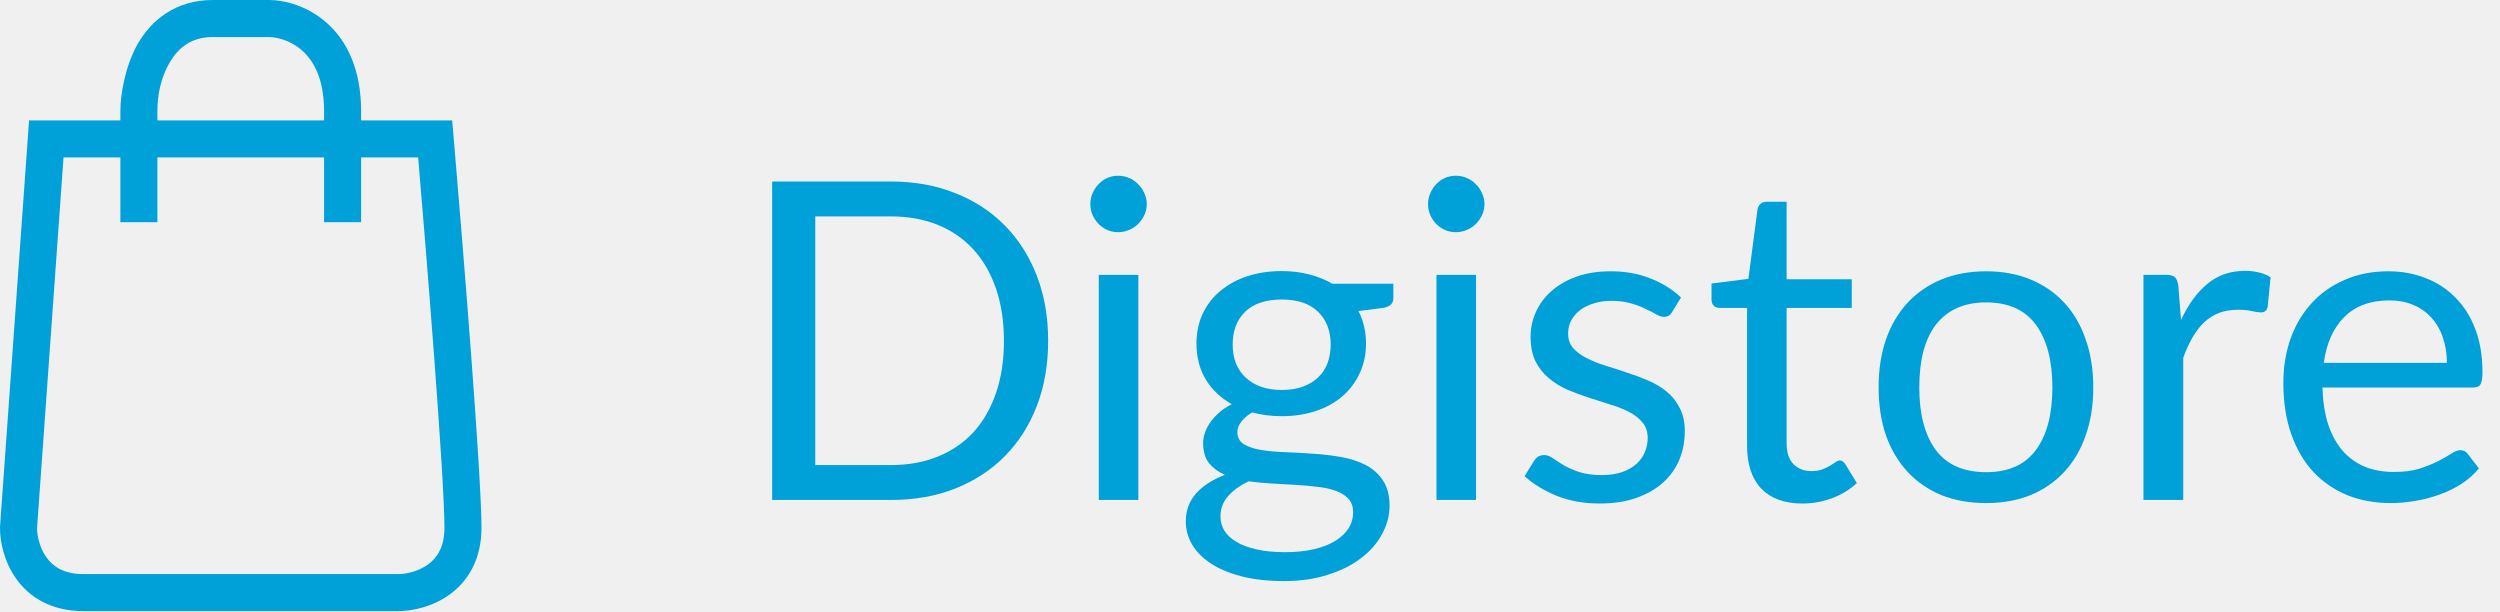
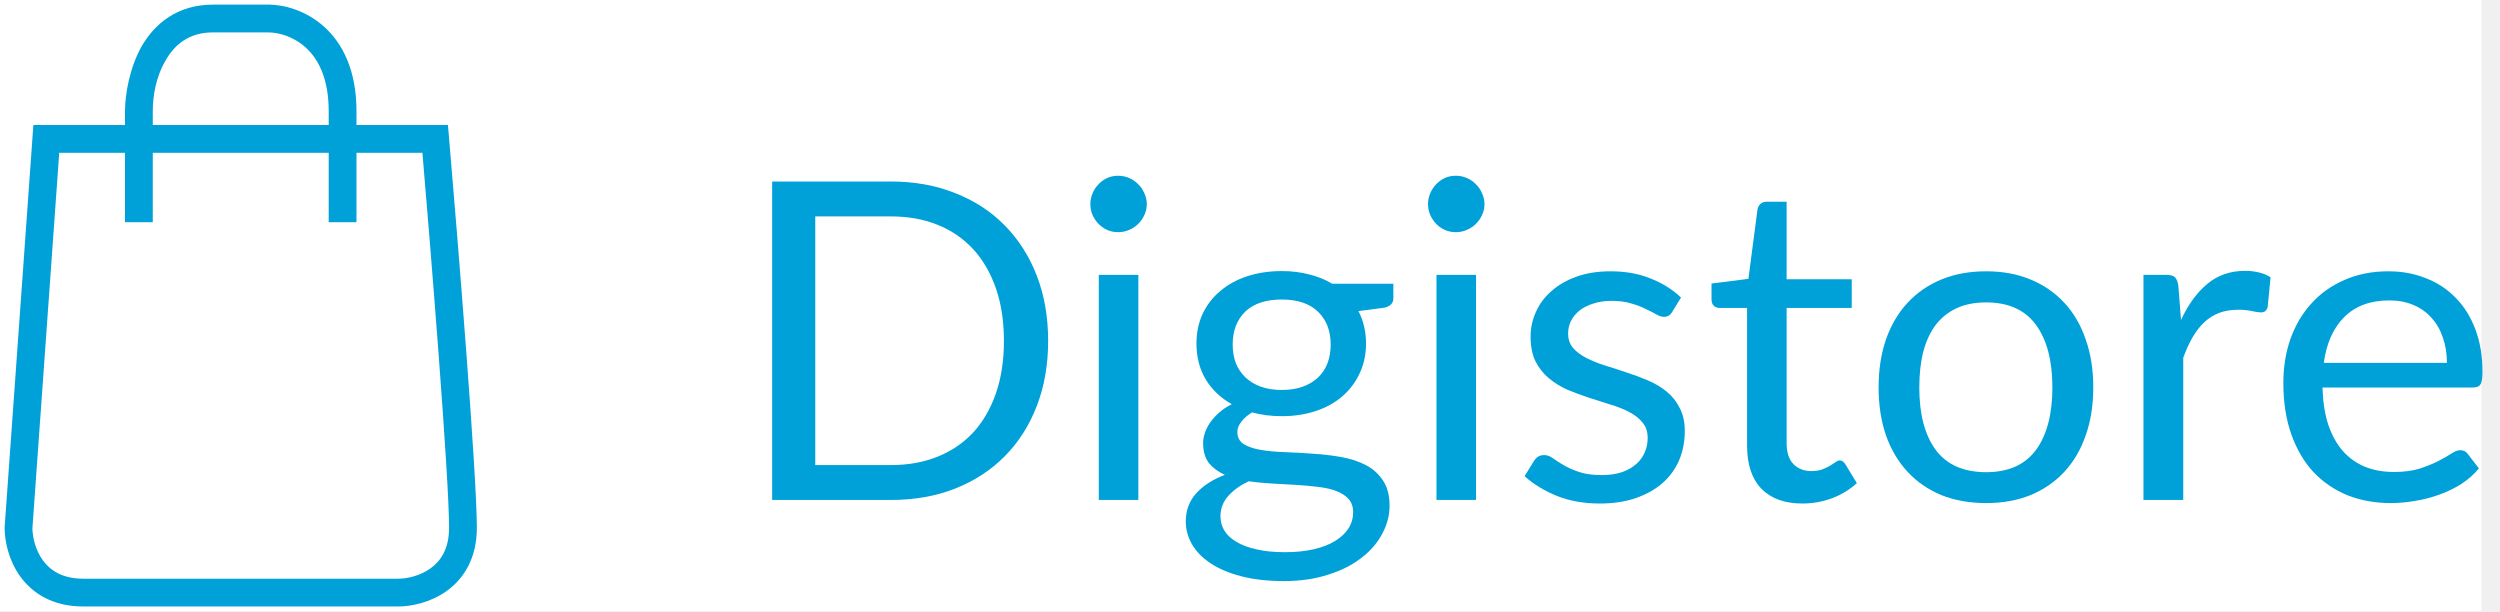
<svg xmlns="http://www.w3.org/2000/svg" xmlns:xlink="http://www.w3.org/1999/xlink" width="135" height="33" viewBox="0 0 135 33" version="1.1">
-   <g id="Canvas" transform="translate(434 1186)">
-     <g id="Digistore">
-       <use xlink:href="#path0_fill" transform="translate(-392.304 -1176.51)" fill="#00A1D8" />
-       <use xlink:href="#path1_fill" transform="translate(-392.304 -1176.51)" fill="#00A1D8" />
-       <use xlink:href="#path2_fill" transform="translate(-392.304 -1176.51)" fill="#00A1D8" />
-       <use xlink:href="#path3_fill" transform="translate(-392.304 -1176.51)" fill="#00A1D8" />
-       <use xlink:href="#path4_fill" transform="translate(-392.304 -1176.51)" fill="#00A1D8" />
-       <use xlink:href="#path5_fill" transform="translate(-392.304 -1176.51)" fill="#00A1D8" />
-       <use xlink:href="#path6_fill" transform="translate(-392.304 -1176.51)" fill="#00A1D8" />
-       <use xlink:href="#path7_fill" transform="translate(-392.304 -1176.51)" fill="#00A1D8" />
-       <use xlink:href="#path8_fill" transform="translate(-392.304 -1176.51)" fill="#00A1D8" />
+   <g id="Canvas" transform="translate(768 1150)">
+     <g id="Rectangle 3">
+       <use xlink:href="#path0_fill" transform="translate(-768 -1150)" fill="#FFFFFF" />
    </g>
-     <g id="Vector">
-       <use xlink:href="#path9_stroke" transform="translate(-433 -1185)" fill="#00A1D8" />
+     <g id="Group">
+       <g id="Digistore">
+         <use xlink:href="#path1_fill" transform="translate(-726.304 -1140.51)" fill="#00A1D8" />
+         <use xlink:href="#path2_fill" transform="translate(-726.304 -1140.51)" fill="#00A1D8" />
+         <use xlink:href="#path3_fill" transform="translate(-726.304 -1140.51)" fill="#00A1D8" />
+         <use xlink:href="#path4_fill" transform="translate(-726.304 -1140.51)" fill="#00A1D8" />
+         <use xlink:href="#path5_fill" transform="translate(-726.304 -1140.51)" fill="#00A1D8" />
+         <use xlink:href="#path6_fill" transform="translate(-726.304 -1140.51)" fill="#00A1D8" />
+         <use xlink:href="#path7_fill" transform="translate(-726.304 -1140.51)" fill="#00A1D8" />
+         <use xlink:href="#path8_fill" transform="translate(-726.304 -1140.51)" fill="#00A1D8" />
+         <use xlink:href="#path9_fill" transform="translate(-726.304 -1140.51)" fill="#00A1D8" />
+       </g>
+       <g id="Vector">
+         <use xlink:href="#path10_stroke" transform="translate(-767 -1149)" fill="#00A1D8" />
+       </g>
    </g>
  </g>
  <defs>
-     <path id="path0_fill" d="M 14.904 8.916C 14.904 10.204 14.7 11.376 14.292 12.432C 13.884 13.488 13.308 14.392 12.564 15.144C 11.82 15.896 10.924 16.48 9.876 16.896C 8.836 17.304 7.684 17.508 6.42 17.508L 0 17.508L 0 0.312L 6.42 0.312C 7.684 0.312 8.836 0.52 9.876 0.936C 10.924 1.344 11.82 1.928 12.564 2.688C 13.308 3.44 13.884 4.344 14.292 5.4C 14.7 6.456 14.904 7.628 14.904 8.916ZM 12.516 8.916C 12.516 7.86 12.372 6.916 12.084 6.084C 11.796 5.252 11.388 4.548 10.86 3.972C 10.332 3.396 9.692 2.956 8.94 2.652C 8.188 2.348 7.348 2.196 6.42 2.196L 2.328 2.196L 2.328 15.624L 6.42 15.624C 7.348 15.624 8.188 15.472 8.94 15.168C 9.692 14.864 10.332 14.428 10.86 13.86C 11.388 13.284 11.796 12.58 12.084 11.748C 12.372 10.916 12.516 9.972 12.516 8.916Z" />
-     <path id="path1_fill" d="M 19.775 5.352L 19.775 17.508L 17.639 17.508L 17.639 5.352L 19.775 5.352ZM 20.231 1.536C 20.231 1.744 20.187 1.94 20.099 2.124C 20.019 2.3 19.907 2.46 19.763 2.604C 19.627 2.74 19.463 2.848 19.271 2.928C 19.087 3.008 18.891 3.048 18.683 3.048C 18.475 3.048 18.279 3.008 18.095 2.928C 17.919 2.848 17.763 2.74 17.627 2.604C 17.491 2.46 17.383 2.3 17.303 2.124C 17.223 1.94 17.183 1.744 17.183 1.536C 17.183 1.328 17.223 1.132 17.303 0.948C 17.383 0.756 17.491 0.592 17.627 0.456C 17.763 0.312 17.919 0.2 18.095 0.12C 18.279 0.04 18.475 0 18.683 0C 18.891 0 19.087 0.04 19.271 0.12C 19.463 0.2 19.627 0.312 19.763 0.456C 19.907 0.592 20.019 0.756 20.099 0.948C 20.187 1.132 20.231 1.328 20.231 1.536Z" />
-     <path id="path2_fill" d="M 27.521 11.568C 27.953 11.568 28.333 11.508 28.661 11.388C 28.989 11.268 29.265 11.1 29.489 10.884C 29.713 10.668 29.881 10.412 29.993 10.116C 30.105 9.812 30.161 9.48 30.161 9.12C 30.161 8.376 29.933 7.784 29.477 7.344C 29.029 6.904 28.377 6.684 27.521 6.684C 26.657 6.684 25.997 6.904 25.541 7.344C 25.093 7.784 24.869 8.376 24.869 9.12C 24.869 9.48 24.925 9.812 25.037 10.116C 25.157 10.412 25.329 10.668 25.553 10.884C 25.777 11.1 26.053 11.268 26.381 11.388C 26.709 11.508 27.089 11.568 27.521 11.568ZM 31.373 18.168C 31.373 17.872 31.289 17.632 31.121 17.448C 30.953 17.264 30.725 17.12 30.437 17.016C 30.157 16.912 29.829 16.84 29.453 16.8C 29.077 16.752 28.677 16.716 28.253 16.692C 27.837 16.668 27.413 16.644 26.981 16.62C 26.549 16.596 26.133 16.556 25.733 16.5C 25.285 16.708 24.917 16.972 24.629 17.292C 24.349 17.604 24.209 17.972 24.209 18.396C 24.209 18.668 24.277 18.92 24.413 19.152C 24.557 19.392 24.773 19.596 25.061 19.764C 25.349 19.94 25.709 20.076 26.141 20.172C 26.581 20.276 27.097 20.328 27.689 20.328C 28.265 20.328 28.781 20.276 29.237 20.172C 29.693 20.068 30.077 19.92 30.389 19.728C 30.709 19.536 30.953 19.308 31.121 19.044C 31.289 18.78 31.373 18.488 31.373 18.168ZM 33.545 5.832L 33.545 6.624C 33.545 6.888 33.377 7.056 33.041 7.128L 31.661 7.308C 31.933 7.836 32.069 8.42 32.069 9.06C 32.069 9.652 31.953 10.192 31.721 10.68C 31.497 11.16 31.185 11.572 30.785 11.916C 30.385 12.26 29.905 12.524 29.345 12.708C 28.785 12.892 28.177 12.984 27.521 12.984C 26.953 12.984 26.417 12.916 25.913 12.78C 25.657 12.94 25.461 13.112 25.325 13.296C 25.189 13.472 25.121 13.652 25.121 13.836C 25.121 14.124 25.237 14.344 25.469 14.496C 25.709 14.64 26.021 14.744 26.405 14.808C 26.789 14.872 27.225 14.912 27.713 14.928C 28.209 14.944 28.713 14.972 29.225 15.012C 29.745 15.044 30.249 15.104 30.737 15.192C 31.233 15.28 31.673 15.424 32.057 15.624C 32.441 15.824 32.749 16.1 32.981 16.452C 33.221 16.804 33.341 17.26 33.341 17.82C 33.341 18.34 33.209 18.844 32.945 19.332C 32.689 19.82 32.317 20.252 31.829 20.628C 31.341 21.012 30.741 21.316 30.029 21.54C 29.325 21.772 28.529 21.888 27.641 21.888C 26.753 21.888 25.977 21.8 25.313 21.624C 24.649 21.448 24.097 21.212 23.657 20.916C 23.217 20.62 22.885 20.276 22.661 19.884C 22.445 19.5 22.337 19.096 22.337 18.672C 22.337 18.072 22.525 17.564 22.901 17.148C 23.277 16.732 23.793 16.4 24.449 16.152C 24.089 15.992 23.801 15.78 23.585 15.516C 23.377 15.244 23.273 14.88 23.273 14.424C 23.273 14.248 23.305 14.068 23.369 13.884C 23.433 13.692 23.529 13.504 23.657 13.32C 23.793 13.128 23.957 12.948 24.149 12.78C 24.341 12.612 24.565 12.464 24.821 12.336C 24.221 12 23.753 11.556 23.417 11.004C 23.081 10.444 22.913 9.796 22.913 9.06C 22.913 8.468 23.025 7.932 23.249 7.452C 23.481 6.964 23.801 6.552 24.209 6.216C 24.617 5.872 25.101 5.608 25.661 5.424C 26.229 5.24 26.849 5.148 27.521 5.148C 28.049 5.148 28.541 5.208 28.997 5.328C 29.453 5.44 29.869 5.608 30.245 5.832L 33.545 5.832Z" />
-     <path id="path3_fill" d="M 38.01 5.352L 38.01 17.508L 35.874 17.508L 35.874 5.352L 38.01 5.352ZM 38.466 1.536C 38.466 1.744 38.422 1.94 38.334 2.124C 38.254 2.3 38.142 2.46 37.998 2.604C 37.862 2.74 37.698 2.848 37.506 2.928C 37.322 3.008 37.126 3.048 36.918 3.048C 36.71 3.048 36.514 3.008 36.33 2.928C 36.154 2.848 35.998 2.74 35.862 2.604C 35.726 2.46 35.618 2.3 35.538 2.124C 35.458 1.94 35.418 1.744 35.418 1.536C 35.418 1.328 35.458 1.132 35.538 0.948C 35.618 0.756 35.726 0.592 35.862 0.456C 35.998 0.312 36.154 0.2 36.33 0.12C 36.514 0.04 36.71 0 36.918 0C 37.126 0 37.322 0.04 37.506 0.12C 37.698 0.2 37.862 0.312 37.998 0.456C 38.142 0.592 38.254 0.756 38.334 0.948C 38.422 1.132 38.466 1.328 38.466 1.536Z" />
-     <path id="path4_fill" d="M 48.599 7.356C 48.503 7.532 48.355 7.62 48.155 7.62C 48.035 7.62 47.899 7.576 47.747 7.488C 47.595 7.4 47.407 7.304 47.183 7.2C 46.967 7.088 46.707 6.988 46.403 6.9C 46.099 6.804 45.739 6.756 45.323 6.756C 44.963 6.756 44.639 6.804 44.351 6.9C 44.063 6.988 43.815 7.112 43.607 7.272C 43.407 7.432 43.251 7.62 43.139 7.836C 43.035 8.044 42.983 8.272 42.983 8.52C 42.983 8.832 43.071 9.092 43.247 9.3C 43.431 9.508 43.671 9.688 43.967 9.84C 44.263 9.992 44.599 10.128 44.975 10.248C 45.351 10.36 45.735 10.484 46.127 10.62C 46.527 10.748 46.915 10.892 47.291 11.052C 47.667 11.212 48.003 11.412 48.299 11.652C 48.595 11.892 48.831 12.188 49.007 12.54C 49.191 12.884 49.283 13.3 49.283 13.788C 49.283 14.348 49.183 14.868 48.983 15.348C 48.783 15.82 48.487 16.232 48.095 16.584C 47.703 16.928 47.223 17.2 46.655 17.4C 46.087 17.6 45.431 17.7 44.687 17.7C 43.839 17.7 43.071 17.564 42.383 17.292C 41.695 17.012 41.111 16.656 40.631 16.224L 41.135 15.408C 41.199 15.304 41.275 15.224 41.363 15.168C 41.451 15.112 41.563 15.084 41.699 15.084C 41.843 15.084 41.995 15.14 42.155 15.252C 42.315 15.364 42.507 15.488 42.731 15.624C 42.963 15.76 43.243 15.884 43.571 15.996C 43.899 16.108 44.307 16.164 44.795 16.164C 45.211 16.164 45.575 16.112 45.887 16.008C 46.199 15.896 46.459 15.748 46.667 15.564C 46.875 15.38 47.027 15.168 47.123 14.928C 47.227 14.688 47.279 14.432 47.279 14.16C 47.279 13.824 47.187 13.548 47.003 13.332C 46.827 13.108 46.591 12.92 46.295 12.768C 45.999 12.608 45.659 12.472 45.275 12.36C 44.899 12.24 44.511 12.116 44.111 11.988C 43.719 11.86 43.331 11.716 42.947 11.556C 42.571 11.388 42.235 11.18 41.939 10.932C 41.643 10.684 41.403 10.38 41.219 10.02C 41.043 9.652 40.955 9.208 40.955 8.688C 40.955 8.224 41.051 7.78 41.243 7.356C 41.435 6.924 41.715 6.548 42.083 6.228C 42.451 5.9 42.903 5.64 43.439 5.448C 43.975 5.256 44.587 5.16 45.275 5.16C 46.075 5.16 46.791 5.288 47.423 5.544C 48.063 5.792 48.615 6.136 49.079 6.576L 48.599 7.356Z" />
-     <path id="path5_fill" d="M 55.634 17.7C 54.674 17.7 53.934 17.432 53.414 16.896C 52.902 16.36 52.646 15.588 52.646 14.58L 52.646 7.14L 51.182 7.14C 51.054 7.14 50.946 7.104 50.858 7.032C 50.77 6.952 50.726 6.832 50.726 6.672L 50.726 5.82L 52.718 5.568L 53.21 1.812C 53.234 1.692 53.286 1.596 53.366 1.524C 53.454 1.444 53.566 1.404 53.702 1.404L 54.782 1.404L 54.782 5.592L 58.298 5.592L 58.298 7.14L 54.782 7.14L 54.782 14.436C 54.782 14.948 54.906 15.328 55.154 15.576C 55.402 15.824 55.722 15.948 56.114 15.948C 56.338 15.948 56.53 15.92 56.69 15.864C 56.858 15.8 57.002 15.732 57.122 15.66C 57.242 15.588 57.342 15.524 57.422 15.468C 57.51 15.404 57.586 15.372 57.65 15.372C 57.762 15.372 57.862 15.44 57.95 15.576L 58.574 16.596C 58.206 16.94 57.762 17.212 57.242 17.412C 56.722 17.604 56.186 17.7 55.634 17.7Z" />
-     <path id="path6_fill" d="M 65.558 5.16C 66.445 5.16 67.246 5.308 67.957 5.604C 68.669 5.9 69.278 6.32 69.781 6.864C 70.285 7.408 70.669 8.068 70.933 8.844C 71.206 9.612 71.341 10.472 71.341 11.424C 71.341 12.384 71.206 13.248 70.933 14.016C 70.669 14.784 70.285 15.44 69.781 15.984C 69.278 16.528 68.669 16.948 67.957 17.244C 67.246 17.532 66.445 17.676 65.558 17.676C 64.662 17.676 63.853 17.532 63.133 17.244C 62.422 16.948 61.813 16.528 61.309 15.984C 60.806 15.44 60.417 14.784 60.145 14.016C 59.882 13.248 59.749 12.384 59.749 11.424C 59.749 10.472 59.882 9.612 60.145 8.844C 60.417 8.068 60.806 7.408 61.309 6.864C 61.813 6.32 62.422 5.9 63.133 5.604C 63.853 5.308 64.662 5.16 65.558 5.16ZM 65.558 16.008C 66.757 16.008 67.653 15.608 68.246 14.808C 68.838 14 69.133 12.876 69.133 11.436C 69.133 9.988 68.838 8.86 68.246 8.052C 67.653 7.244 66.757 6.84 65.558 6.84C 64.95 6.84 64.418 6.944 63.962 7.152C 63.514 7.36 63.138 7.66 62.834 8.052C 62.538 8.444 62.313 8.928 62.161 9.504C 62.017 10.072 61.946 10.716 61.946 11.436C 61.946 12.876 62.242 14 62.834 14.808C 63.434 15.608 64.341 16.008 65.558 16.008Z" />
-     <path id="path7_fill" d="M 76.079 7.788C 76.463 6.956 76.935 6.308 77.495 5.844C 78.055 5.372 78.739 5.136 79.547 5.136C 79.803 5.136 80.047 5.164 80.279 5.22C 80.519 5.276 80.731 5.364 80.915 5.484L 80.759 7.08C 80.711 7.28 80.591 7.38 80.399 7.38C 80.287 7.38 80.123 7.356 79.907 7.308C 79.691 7.26 79.447 7.236 79.175 7.236C 78.791 7.236 78.447 7.292 78.143 7.404C 77.847 7.516 77.579 7.684 77.339 7.908C 77.107 8.124 76.895 8.396 76.703 8.724C 76.519 9.044 76.351 9.412 76.199 9.828L 76.199 17.508L 74.051 17.508L 74.051 5.352L 75.275 5.352C 75.507 5.352 75.667 5.396 75.755 5.484C 75.843 5.572 75.903 5.724 75.935 5.94L 76.079 7.788Z" />
-     <path id="path8_fill" d="M 90.437 10.104C 90.437 9.608 90.365 9.156 90.221 8.748C 90.085 8.332 89.881 7.976 89.609 7.68C 89.345 7.376 89.021 7.144 88.637 6.984C 88.253 6.816 87.817 6.732 87.329 6.732C 86.305 6.732 85.493 7.032 84.893 7.632C 84.301 8.224 83.933 9.048 83.789 10.104L 90.437 10.104ZM 92.165 15.804C 91.901 16.124 91.585 16.404 91.217 16.644C 90.849 16.876 90.453 17.068 90.029 17.22C 89.613 17.372 89.181 17.484 88.733 17.556C 88.285 17.636 87.841 17.676 87.401 17.676C 86.561 17.676 85.785 17.536 85.073 17.256C 84.369 16.968 83.757 16.552 83.237 16.008C 82.725 15.456 82.325 14.776 82.037 13.968C 81.749 13.16 81.605 12.232 81.605 11.184C 81.605 10.336 81.733 9.544 81.989 8.808C 82.253 8.072 82.629 7.436 83.117 6.9C 83.605 6.356 84.201 5.932 84.905 5.628C 85.609 5.316 86.401 5.16 87.281 5.16C 88.009 5.16 88.681 5.284 89.297 5.532C 89.921 5.772 90.457 6.124 90.905 6.588C 91.361 7.044 91.717 7.612 91.973 8.292C 92.229 8.964 92.357 9.732 92.357 10.596C 92.357 10.932 92.321 11.156 92.249 11.268C 92.177 11.38 92.041 11.436 91.841 11.436L 83.717 11.436C 83.741 12.204 83.845 12.872 84.029 13.44C 84.221 14.008 84.485 14.484 84.821 14.868C 85.157 15.244 85.557 15.528 86.021 15.72C 86.485 15.904 87.005 15.996 87.581 15.996C 88.117 15.996 88.577 15.936 88.961 15.816C 89.353 15.688 89.689 15.552 89.969 15.408C 90.249 15.264 90.481 15.132 90.665 15.012C 90.857 14.884 91.021 14.82 91.157 14.82C 91.333 14.82 91.469 14.888 91.565 15.024L 92.165 15.804Z" />
-     <path id="path9_stroke" d="M 1.5 6.5L 1.5 5.5L 0.569 5.5L 0.503 6.429L 1.5 6.5ZM 0 27.5L -0.997 27.429L -1 27.464L -1 27.5L 0 27.5ZM 22.5 6.5L 23.496 6.415L 23.418 5.5L 22.5 5.5L 22.5 6.5ZM 0.503 6.429L -0.997 27.429L 0.997 27.571L 2.497 6.571L 0.503 6.429ZM -1 27.5C -1 28.243 -0.785 29.336 -0.112 30.272C 0.599 31.259 1.774 32 3.5 32L 3.5 30C 2.426 30 1.851 29.575 1.512 29.103C 1.135 28.581 1 27.923 1 27.5L -1 27.5ZM 3.5 32C 6.3 32 16 32 20.5 32L 20.5 30C 16 30 6.3 30 3.5 30L 3.5 32ZM 20.5 32C 21.243 32 22.336 31.785 23.272 31.111C 24.259 30.401 25 29.226 25 27.5L 23 27.5C 23 28.574 22.575 29.149 22.103 29.488C 21.581 29.865 20.923 30 20.5 30L 20.5 32ZM 25 27.5C 25 24.645 23.994 12.218 23.496 6.415L 21.504 6.585C 22.006 12.449 23 24.755 23 27.5L 25 27.5ZM 22.5 5.5L 1.5 5.5L 1.5 7.5L 22.5 7.5L 22.5 5.5ZM 7.5 11L 7.5 5L 5.5 5L 5.5 11L 7.5 11ZM 7.5 5C 7.497 4.246 7.643 3.251 8.167 2.374C 8.627 1.575 9.329 1 10.5 1L 10.5 -1C 8.471 -1 7.173 0.092 6.433 1.376C 5.757 2.583 5.503 4.087 5.5 5L 7.5 5ZM 10.5 1C 12.1 1 12.933 1 13.325 1C 13.521 1 13.606 1 13.622 1C 13.623 1 13.624 1 13.624 1C 13.624 1 13.624 1 13.624 1C 13.624 1 13.624 1 13.625 1C 13.625 1 13.625 0 13.625 -1C 13.625 -1 13.625 -1 13.624 -1C 13.624 -1 13.623 -1 13.621 -1C 13.617 -1 13.609 -1 13.598 -1C 13.576 -1 13.542 -1 13.5 -1L 13.5 1C 13.542 1 13.576 1 13.598 1C 13.609 1 13.617 1 13.621 1C 13.623 1 13.624 1 13.624 1C 13.625 1 13.625 1 13.625 1C 13.625 0 13.625 -1 13.625 -1C 13.624 -1 13.624 -1 13.624 -1C 13.624 -1 13.624 -1 13.624 -1C 13.624 -1 13.623 -1 13.622 -1C 13.606 -1 13.521 -1 13.325 -1C 12.933 -1 12.1 -1 10.5 -1L 10.5 1ZM 13.5 1C 13.954 1 14.705 1.18 15.331 1.743C 15.925 2.278 16.5 3.242 16.5 5L 18.5 5C 18.5 2.758 17.742 1.222 16.669 0.257C 15.628 -0.68 14.379 -1 13.5 -1L 13.5 1ZM 16.5 5C 16.5 9 16.5 10.667 16.5 11L 18.5 11C 18.5 10.667 18.5 9 18.5 5L 16.5 5Z" />
+     <path id="path0_fill" d="M 0 0L 134 0L 134 33L 0 33L 0 0Z" />
+     <path id="path1_fill" d="M 14.904 8.916C 14.904 10.204 14.7 11.376 14.292 12.432C 13.884 13.488 13.308 14.392 12.564 15.144C 11.82 15.896 10.924 16.48 9.876 16.896C 8.836 17.304 7.684 17.508 6.42 17.508L 0 17.508L 0 0.312L 6.42 0.312C 7.684 0.312 8.836 0.52 9.876 0.936C 10.924 1.344 11.82 1.928 12.564 2.688C 13.308 3.44 13.884 4.344 14.292 5.4C 14.7 6.456 14.904 7.628 14.904 8.916ZM 12.516 8.916C 12.516 7.86 12.372 6.916 12.084 6.084C 11.796 5.252 11.388 4.548 10.86 3.972C 10.332 3.396 9.692 2.956 8.94 2.652C 8.188 2.348 7.348 2.196 6.42 2.196L 2.328 2.196L 2.328 15.624L 6.42 15.624C 7.348 15.624 8.188 15.472 8.94 15.168C 9.692 14.864 10.332 14.428 10.86 13.86C 11.388 13.284 11.796 12.58 12.084 11.748C 12.372 10.916 12.516 9.972 12.516 8.916Z" />
+     <path id="path2_fill" d="M 19.775 5.352L 19.775 17.508L 17.639 17.508L 17.639 5.352L 19.775 5.352ZM 20.231 1.536C 20.231 1.744 20.187 1.94 20.099 2.124C 20.019 2.3 19.907 2.46 19.763 2.604C 19.627 2.74 19.463 2.848 19.271 2.928C 19.087 3.008 18.891 3.048 18.683 3.048C 18.475 3.048 18.279 3.008 18.095 2.928C 17.919 2.848 17.763 2.74 17.627 2.604C 17.491 2.46 17.383 2.3 17.303 2.124C 17.223 1.94 17.183 1.744 17.183 1.536C 17.183 1.328 17.223 1.132 17.303 0.948C 17.383 0.756 17.491 0.592 17.627 0.456C 17.763 0.312 17.919 0.2 18.095 0.12C 18.279 0.04 18.475 0 18.683 0C 18.891 0 19.087 0.04 19.271 0.12C 19.463 0.2 19.627 0.312 19.763 0.456C 19.907 0.592 20.019 0.756 20.099 0.948C 20.187 1.132 20.231 1.328 20.231 1.536Z" />
+     <path id="path3_fill" d="M 27.521 11.568C 27.953 11.568 28.333 11.508 28.661 11.388C 28.989 11.268 29.265 11.1 29.489 10.884C 29.713 10.668 29.881 10.412 29.993 10.116C 30.105 9.812 30.161 9.48 30.161 9.12C 30.161 8.376 29.933 7.784 29.477 7.344C 29.029 6.904 28.377 6.684 27.521 6.684C 26.657 6.684 25.997 6.904 25.541 7.344C 25.093 7.784 24.869 8.376 24.869 9.12C 24.869 9.48 24.925 9.812 25.037 10.116C 25.157 10.412 25.329 10.668 25.553 10.884C 25.777 11.1 26.053 11.268 26.381 11.388C 26.709 11.508 27.089 11.568 27.521 11.568ZM 31.373 18.168C 31.373 17.872 31.289 17.632 31.121 17.448C 30.953 17.264 30.725 17.12 30.437 17.016C 30.157 16.912 29.829 16.84 29.453 16.8C 29.077 16.752 28.677 16.716 28.253 16.692C 27.837 16.668 27.413 16.644 26.981 16.62C 26.549 16.596 26.133 16.556 25.733 16.5C 25.285 16.708 24.917 16.972 24.629 17.292C 24.349 17.604 24.209 17.972 24.209 18.396C 24.209 18.668 24.277 18.92 24.413 19.152C 24.557 19.392 24.773 19.596 25.061 19.764C 25.349 19.94 25.709 20.076 26.141 20.172C 26.581 20.276 27.097 20.328 27.689 20.328C 28.265 20.328 28.781 20.276 29.237 20.172C 29.693 20.068 30.077 19.92 30.389 19.728C 30.709 19.536 30.953 19.308 31.121 19.044C 31.289 18.78 31.373 18.488 31.373 18.168ZM 33.545 5.832L 33.545 6.624C 33.545 6.888 33.377 7.056 33.041 7.128L 31.661 7.308C 31.933 7.836 32.069 8.42 32.069 9.06C 32.069 9.652 31.953 10.192 31.721 10.68C 31.497 11.16 31.185 11.572 30.785 11.916C 30.385 12.26 29.905 12.524 29.345 12.708C 28.785 12.892 28.177 12.984 27.521 12.984C 26.953 12.984 26.417 12.916 25.913 12.78C 25.657 12.94 25.461 13.112 25.325 13.296C 25.189 13.472 25.121 13.652 25.121 13.836C 25.121 14.124 25.237 14.344 25.469 14.496C 25.709 14.64 26.021 14.744 26.405 14.808C 26.789 14.872 27.225 14.912 27.713 14.928C 28.209 14.944 28.713 14.972 29.225 15.012C 29.745 15.044 30.249 15.104 30.737 15.192C 31.233 15.28 31.673 15.424 32.057 15.624C 32.441 15.824 32.749 16.1 32.981 16.452C 33.221 16.804 33.341 17.26 33.341 17.82C 33.341 18.34 33.209 18.844 32.945 19.332C 32.689 19.82 32.317 20.252 31.829 20.628C 31.341 21.012 30.741 21.316 30.029 21.54C 29.325 21.772 28.529 21.888 27.641 21.888C 26.753 21.888 25.977 21.8 25.313 21.624C 24.649 21.448 24.097 21.212 23.657 20.916C 23.217 20.62 22.885 20.276 22.661 19.884C 22.445 19.5 22.337 19.096 22.337 18.672C 22.337 18.072 22.525 17.564 22.901 17.148C 23.277 16.732 23.793 16.4 24.449 16.152C 24.089 15.992 23.801 15.78 23.585 15.516C 23.377 15.244 23.273 14.88 23.273 14.424C 23.273 14.248 23.305 14.068 23.369 13.884C 23.433 13.692 23.529 13.504 23.657 13.32C 23.793 13.128 23.957 12.948 24.149 12.78C 24.341 12.612 24.565 12.464 24.821 12.336C 24.221 12 23.753 11.556 23.417 11.004C 23.081 10.444 22.913 9.796 22.913 9.06C 22.913 8.468 23.025 7.932 23.249 7.452C 23.481 6.964 23.801 6.552 24.209 6.216C 24.617 5.872 25.101 5.608 25.661 5.424C 26.229 5.24 26.849 5.148 27.521 5.148C 28.049 5.148 28.541 5.208 28.997 5.328C 29.453 5.44 29.869 5.608 30.245 5.832L 33.545 5.832Z" />
+     <path id="path4_fill" d="M 38.01 5.352L 38.01 17.508L 35.874 17.508L 35.874 5.352L 38.01 5.352ZM 38.466 1.536C 38.466 1.744 38.422 1.94 38.334 2.124C 38.254 2.3 38.142 2.46 37.998 2.604C 37.862 2.74 37.698 2.848 37.506 2.928C 37.322 3.008 37.126 3.048 36.918 3.048C 36.71 3.048 36.514 3.008 36.33 2.928C 36.154 2.848 35.998 2.74 35.862 2.604C 35.726 2.46 35.618 2.3 35.538 2.124C 35.458 1.94 35.418 1.744 35.418 1.536C 35.418 1.328 35.458 1.132 35.538 0.948C 35.618 0.756 35.726 0.592 35.862 0.456C 35.998 0.312 36.154 0.2 36.33 0.12C 36.514 0.04 36.71 0 36.918 0C 37.126 0 37.322 0.04 37.506 0.12C 37.698 0.2 37.862 0.312 37.998 0.456C 38.142 0.592 38.254 0.756 38.334 0.948C 38.422 1.132 38.466 1.328 38.466 1.536Z" />
+     <path id="path5_fill" d="M 48.599 7.356C 48.503 7.532 48.355 7.62 48.155 7.62C 48.035 7.62 47.899 7.576 47.747 7.488C 47.595 7.4 47.407 7.304 47.183 7.2C 46.967 7.088 46.707 6.988 46.403 6.9C 46.099 6.804 45.739 6.756 45.323 6.756C 44.963 6.756 44.639 6.804 44.351 6.9C 44.063 6.988 43.815 7.112 43.607 7.272C 43.407 7.432 43.251 7.62 43.139 7.836C 43.035 8.044 42.983 8.272 42.983 8.52C 42.983 8.832 43.071 9.092 43.247 9.3C 43.431 9.508 43.671 9.688 43.967 9.84C 44.263 9.992 44.599 10.128 44.975 10.248C 45.351 10.36 45.735 10.484 46.127 10.62C 46.527 10.748 46.915 10.892 47.291 11.052C 47.667 11.212 48.003 11.412 48.299 11.652C 48.595 11.892 48.831 12.188 49.007 12.54C 49.191 12.884 49.283 13.3 49.283 13.788C 49.283 14.348 49.183 14.868 48.983 15.348C 48.783 15.82 48.487 16.232 48.095 16.584C 47.703 16.928 47.223 17.2 46.655 17.4C 46.087 17.6 45.431 17.7 44.687 17.7C 43.839 17.7 43.071 17.564 42.383 17.292C 41.695 17.012 41.111 16.656 40.631 16.224L 41.135 15.408C 41.199 15.304 41.275 15.224 41.363 15.168C 41.451 15.112 41.563 15.084 41.699 15.084C 41.843 15.084 41.995 15.14 42.155 15.252C 42.315 15.364 42.507 15.488 42.731 15.624C 42.963 15.76 43.243 15.884 43.571 15.996C 43.899 16.108 44.307 16.164 44.795 16.164C 45.211 16.164 45.575 16.112 45.887 16.008C 46.199 15.896 46.459 15.748 46.667 15.564C 46.875 15.38 47.027 15.168 47.123 14.928C 47.227 14.688 47.279 14.432 47.279 14.16C 47.279 13.824 47.187 13.548 47.003 13.332C 46.827 13.108 46.591 12.92 46.295 12.768C 45.999 12.608 45.659 12.472 45.275 12.36C 44.899 12.24 44.511 12.116 44.111 11.988C 43.719 11.86 43.331 11.716 42.947 11.556C 42.571 11.388 42.235 11.18 41.939 10.932C 41.643 10.684 41.403 10.38 41.219 10.02C 41.043 9.652 40.955 9.208 40.955 8.688C 40.955 8.224 41.051 7.78 41.243 7.356C 41.435 6.924 41.715 6.548 42.083 6.228C 42.451 5.9 42.903 5.64 43.439 5.448C 43.975 5.256 44.587 5.16 45.275 5.16C 46.075 5.16 46.791 5.288 47.423 5.544C 48.063 5.792 48.615 6.136 49.079 6.576L 48.599 7.356Z" />
+     <path id="path6_fill" d="M 55.634 17.7C 54.674 17.7 53.934 17.432 53.414 16.896C 52.902 16.36 52.646 15.588 52.646 14.58L 52.646 7.14L 51.182 7.14C 51.054 7.14 50.946 7.104 50.858 7.032C 50.77 6.952 50.726 6.832 50.726 6.672L 50.726 5.82L 52.718 5.568L 53.21 1.812C 53.234 1.692 53.286 1.596 53.366 1.524C 53.454 1.444 53.566 1.404 53.702 1.404L 54.782 1.404L 54.782 5.592L 58.298 5.592L 58.298 7.14L 54.782 7.14L 54.782 14.436C 54.782 14.948 54.906 15.328 55.154 15.576C 55.402 15.824 55.722 15.948 56.114 15.948C 56.338 15.948 56.53 15.92 56.69 15.864C 56.858 15.8 57.002 15.732 57.122 15.66C 57.242 15.588 57.342 15.524 57.422 15.468C 57.51 15.404 57.586 15.372 57.65 15.372C 57.762 15.372 57.862 15.44 57.95 15.576L 58.574 16.596C 58.206 16.94 57.762 17.212 57.242 17.412C 56.722 17.604 56.186 17.7 55.634 17.7Z" />
+     <path id="path7_fill" d="M 65.558 5.16C 66.445 5.16 67.246 5.308 67.957 5.604C 68.669 5.9 69.278 6.32 69.781 6.864C 70.285 7.408 70.669 8.068 70.933 8.844C 71.206 9.612 71.341 10.472 71.341 11.424C 71.341 12.384 71.206 13.248 70.933 14.016C 70.669 14.784 70.285 15.44 69.781 15.984C 69.278 16.528 68.669 16.948 67.957 17.244C 67.246 17.532 66.445 17.676 65.558 17.676C 64.662 17.676 63.853 17.532 63.133 17.244C 62.422 16.948 61.813 16.528 61.309 15.984C 60.806 15.44 60.417 14.784 60.145 14.016C 59.882 13.248 59.749 12.384 59.749 11.424C 59.749 10.472 59.882 9.612 60.145 8.844C 60.417 8.068 60.806 7.408 61.309 6.864C 61.813 6.32 62.422 5.9 63.133 5.604C 63.853 5.308 64.662 5.16 65.558 5.16ZM 65.558 16.008C 66.757 16.008 67.653 15.608 68.246 14.808C 68.838 14 69.133 12.876 69.133 11.436C 69.133 9.988 68.838 8.86 68.246 8.052C 67.653 7.244 66.757 6.84 65.558 6.84C 64.95 6.84 64.418 6.944 63.962 7.152C 63.514 7.36 63.138 7.66 62.834 8.052C 62.538 8.444 62.313 8.928 62.161 9.504C 62.017 10.072 61.946 10.716 61.946 11.436C 61.946 12.876 62.242 14 62.834 14.808C 63.434 15.608 64.341 16.008 65.558 16.008Z" />
+     <path id="path8_fill" d="M 76.079 7.788C 76.463 6.956 76.935 6.308 77.495 5.844C 78.055 5.372 78.739 5.136 79.547 5.136C 79.803 5.136 80.047 5.164 80.279 5.22C 80.519 5.276 80.731 5.364 80.915 5.484L 80.759 7.08C 80.711 7.28 80.591 7.38 80.399 7.38C 80.287 7.38 80.123 7.356 79.907 7.308C 79.691 7.26 79.447 7.236 79.175 7.236C 78.791 7.236 78.447 7.292 78.143 7.404C 77.847 7.516 77.579 7.684 77.339 7.908C 77.107 8.124 76.895 8.396 76.703 8.724C 76.519 9.044 76.351 9.412 76.199 9.828L 76.199 17.508L 74.051 17.508L 74.051 5.352L 75.275 5.352C 75.507 5.352 75.667 5.396 75.755 5.484C 75.843 5.572 75.903 5.724 75.935 5.94L 76.079 7.788Z" />
+     <path id="path9_fill" d="M 90.437 10.104C 90.437 9.608 90.365 9.156 90.221 8.748C 90.085 8.332 89.881 7.976 89.609 7.68C 89.345 7.376 89.021 7.144 88.637 6.984C 88.253 6.816 87.817 6.732 87.329 6.732C 86.305 6.732 85.493 7.032 84.893 7.632C 84.301 8.224 83.933 9.048 83.789 10.104L 90.437 10.104ZM 92.165 15.804C 91.901 16.124 91.585 16.404 91.217 16.644C 90.849 16.876 90.453 17.068 90.029 17.22C 89.613 17.372 89.181 17.484 88.733 17.556C 88.285 17.636 87.841 17.676 87.401 17.676C 86.561 17.676 85.785 17.536 85.073 17.256C 84.369 16.968 83.757 16.552 83.237 16.008C 82.725 15.456 82.325 14.776 82.037 13.968C 81.749 13.16 81.605 12.232 81.605 11.184C 81.605 10.336 81.733 9.544 81.989 8.808C 82.253 8.072 82.629 7.436 83.117 6.9C 83.605 6.356 84.201 5.932 84.905 5.628C 85.609 5.316 86.401 5.16 87.281 5.16C 88.009 5.16 88.681 5.284 89.297 5.532C 89.921 5.772 90.457 6.124 90.905 6.588C 91.361 7.044 91.717 7.612 91.973 8.292C 92.229 8.964 92.357 9.732 92.357 10.596C 92.357 10.932 92.321 11.156 92.249 11.268C 92.177 11.38 92.041 11.436 91.841 11.436L 83.717 11.436C 83.741 12.204 83.845 12.872 84.029 13.44C 84.221 14.008 84.485 14.484 84.821 14.868C 85.157 15.244 85.557 15.528 86.021 15.72C 86.485 15.904 87.005 15.996 87.581 15.996C 88.117 15.996 88.577 15.936 88.961 15.816C 89.353 15.688 89.689 15.552 89.969 15.408C 90.249 15.264 90.481 15.132 90.665 15.012C 90.857 14.884 91.021 14.82 91.157 14.82C 91.333 14.82 91.469 14.888 91.565 15.024L 92.165 15.804Z" />
+     <path id="path10_stroke" d="M 1.5 6.5L 1.5 5.75L 0.802 5.75L 0.752 6.447L 1.5 6.5ZM 0 27.5L -0.748 27.447L -0.75 27.473L -0.75 27.5L 0 27.5ZM 22.5 6.5L 23.247 6.436L 23.189 5.75L 22.5 5.75L 22.5 6.5ZM 0.752 6.447L -0.748 27.447L 0.748 27.553L 2.248 6.553L 0.752 6.447ZM -0.75 27.5C -0.75 28.203 -0.545 29.242 0.091 30.126C 0.755 31.048 1.856 31.75 3.5 31.75L 3.5 30.25C 2.344 30.25 1.695 29.785 1.309 29.249C 0.895 28.675 0.75 27.963 0.75 27.5L -0.75 27.5ZM 3.5 31.75C 6.3 31.75 16 31.75 20.5 31.75L 20.5 30.25C 16 30.25 6.3 30.25 3.5 30.25L 3.5 31.75ZM 20.5 31.75C 21.203 31.75 22.242 31.545 23.126 30.909C 24.048 30.245 24.75 29.144 24.75 27.5L 23.25 27.5C 23.25 28.656 22.785 29.305 22.249 29.691C 21.675 30.105 20.963 30.25 20.5 30.25L 20.5 31.75ZM 24.75 27.5C 24.75 24.659 23.745 12.247 23.247 6.436L 21.753 6.564C 22.255 12.42 23.25 24.741 23.25 27.5L 24.75 27.5ZM 22.5 5.75L 1.5 5.75L 1.5 7.25L 22.5 7.25L 22.5 5.75ZM 7.25 11L 7.25 5L 5.75 5L 5.75 11L 7.25 11ZM 7.25 5C 7.248 4.226 7.407 3.167 7.95 2.249C 8.445 1.389 9.222 0.75 10.5 0.75L 10.5 -0.75C 8.578 -0.75 7.355 0.277 6.65 1.501C 5.993 2.666 5.752 4.107 5.75 5L 7.25 5ZM 10.5 0.75C 12.1 0.75 12.933 0.75 13.325 0.75C 13.521 0.75 13.606 0.75 13.622 0.75C 13.623 0.75 13.624 0.75 13.624 0.75C 13.624 0.75 13.624 0.75 13.624 0.75C 13.624 0.75 13.624 0.75 13.625 0.75C 13.625 0.75 13.625 0 13.625 -0.75C 13.625 -0.75 13.625 -0.75 13.624 -0.75C 13.624 -0.75 13.623 -0.75 13.621 -0.75C 13.617 -0.75 13.609 -0.75 13.598 -0.75C 13.576 -0.75 13.542 -0.75 13.5 -0.75L 13.5 0.75C 13.542 0.75 13.576 0.75 13.598 0.75C 13.609 0.75 13.617 0.75 13.621 0.75C 13.623 0.75 13.624 0.75 13.624 0.75C 13.625 0.75 13.625 0.75 13.625 0.75C 13.625 0 13.625 -0.75 13.625 -0.75C 13.624 -0.75 13.624 -0.75 13.624 -0.75C 13.624 -0.75 13.624 -0.75 13.624 -0.75C 13.624 -0.75 13.623 -0.75 13.622 -0.75C 13.606 -0.75 13.521 -0.75 13.325 -0.75C 12.933 -0.75 12.1 -0.75 10.5 -0.75L 10.5 0.75ZM 13.5 0.75C 14.007 0.75 14.821 0.948 15.498 1.557C 16.152 2.146 16.75 3.181 16.75 5L 18.25 5C 18.25 2.819 17.515 1.354 16.502 0.443C 15.513 -0.448 14.326 -0.75 13.5 -0.75L 13.5 0.75ZM 16.75 5C 16.75 9 16.75 10.667 16.75 11L 18.25 11C 18.25 10.667 18.25 9 18.25 5L 16.75 5Z" />
  </defs>
</svg>
